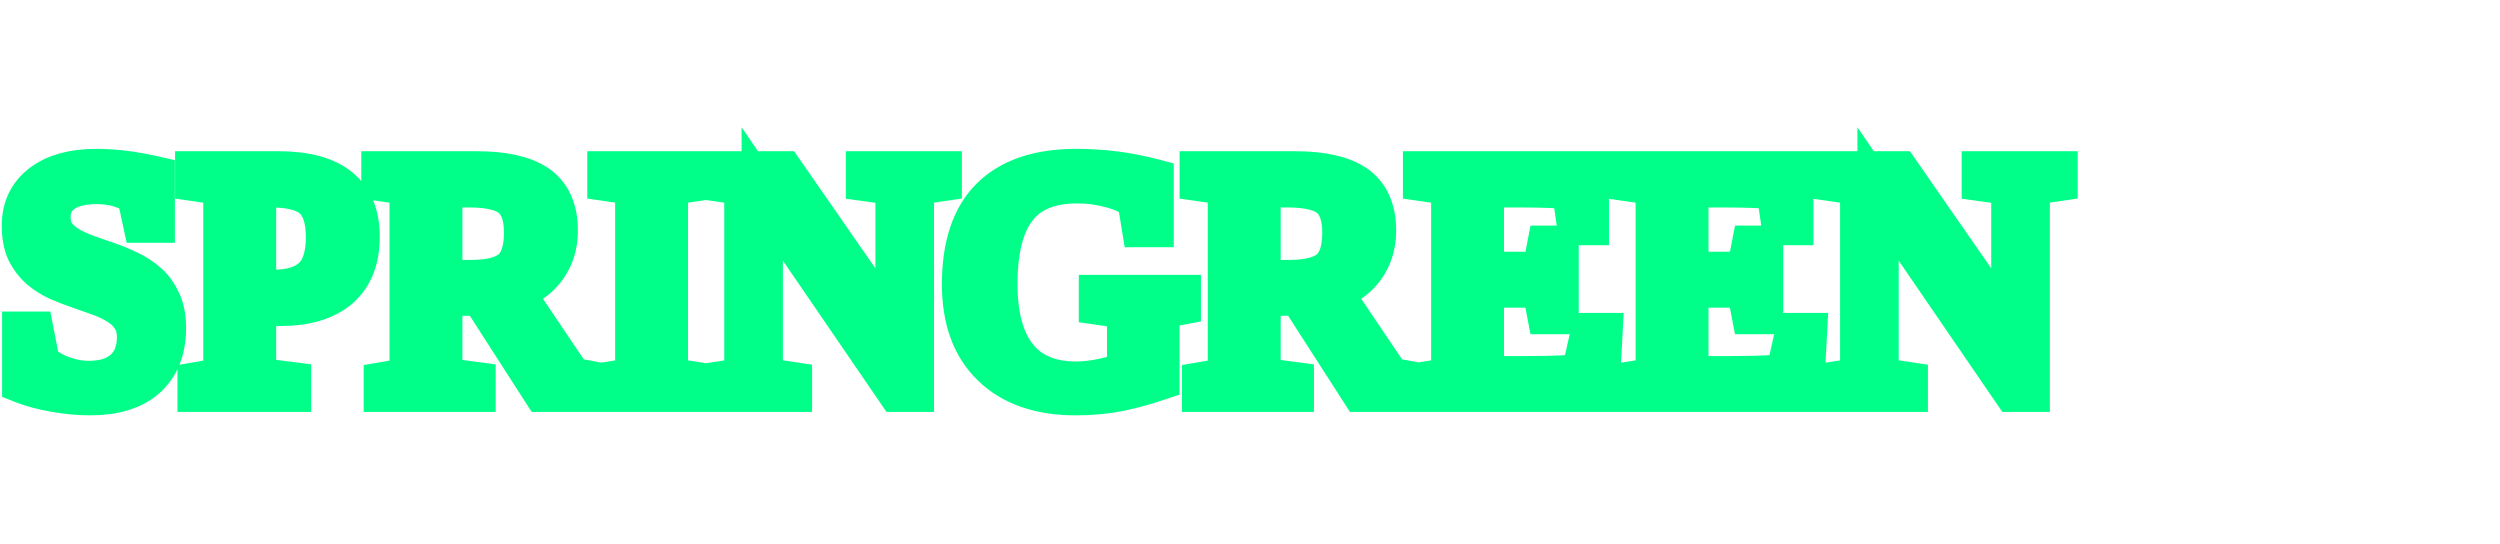
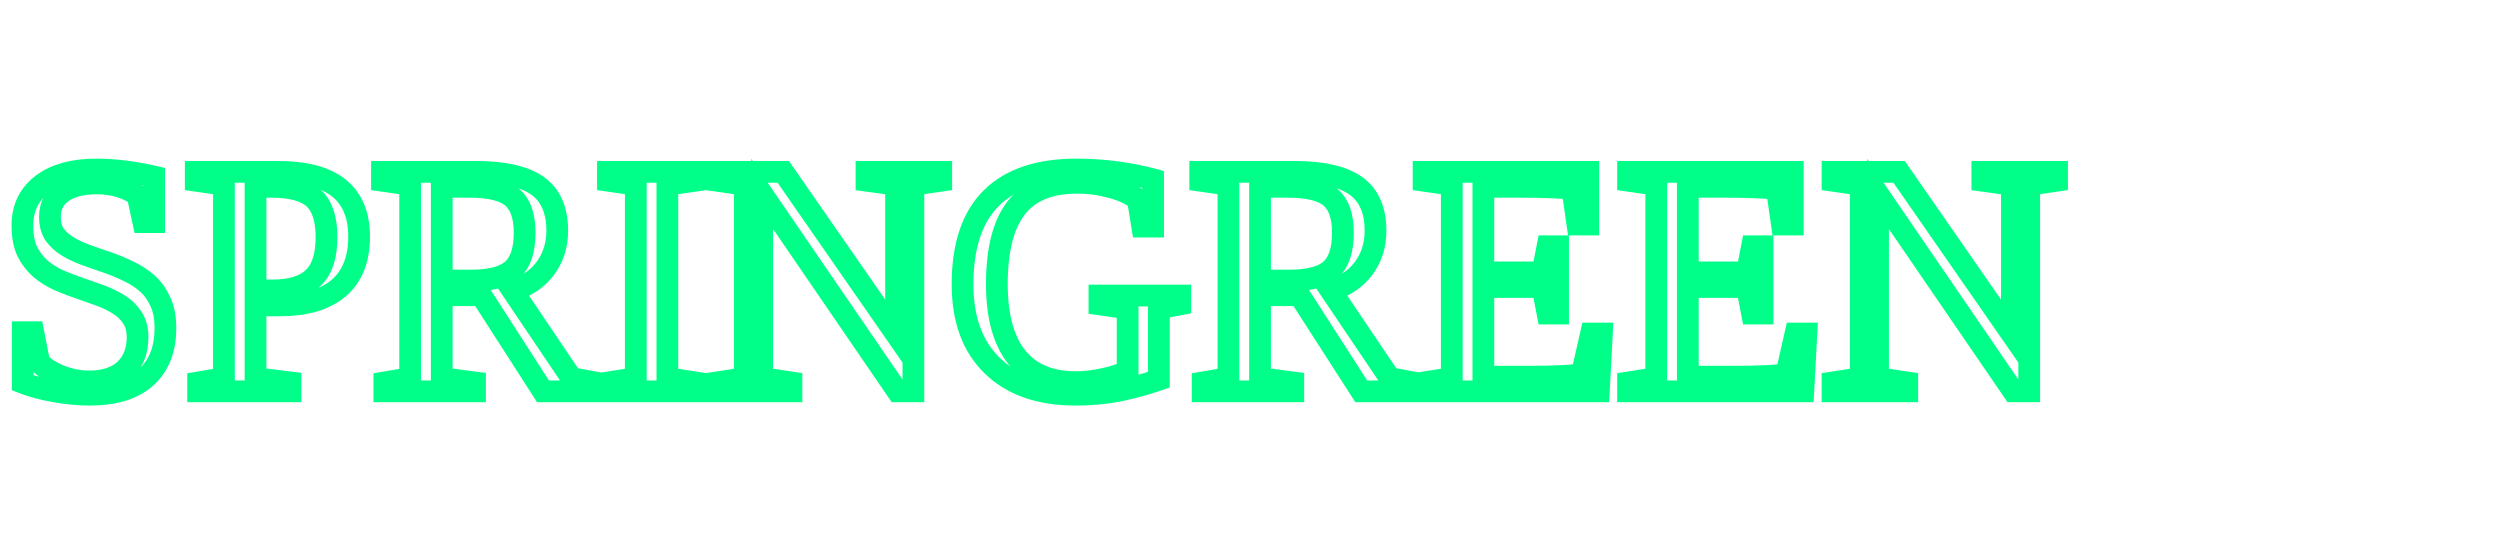
<svg xmlns="http://www.w3.org/2000/svg" width="100px" viewBox="0 0 115 25">
-   <text x="0" y="18" font-size="15.4" stroke="#0f8" stroke-width="1.9" stroke-dasharray="110" fill="none" stroke-linecap="round" font-weight="lighter">
+   <text x="0" y="18" font-size="15.4" stroke="#0f8" stroke-width="1" stroke-dasharray="110" fill="none" stroke-linecap="round">
    SPRINGREEN
    <animate attributeName="stroke-dashoffset" values="220;110;0;0;" dur="10" repeatCount="indefinite" />
  </text>
</svg>
